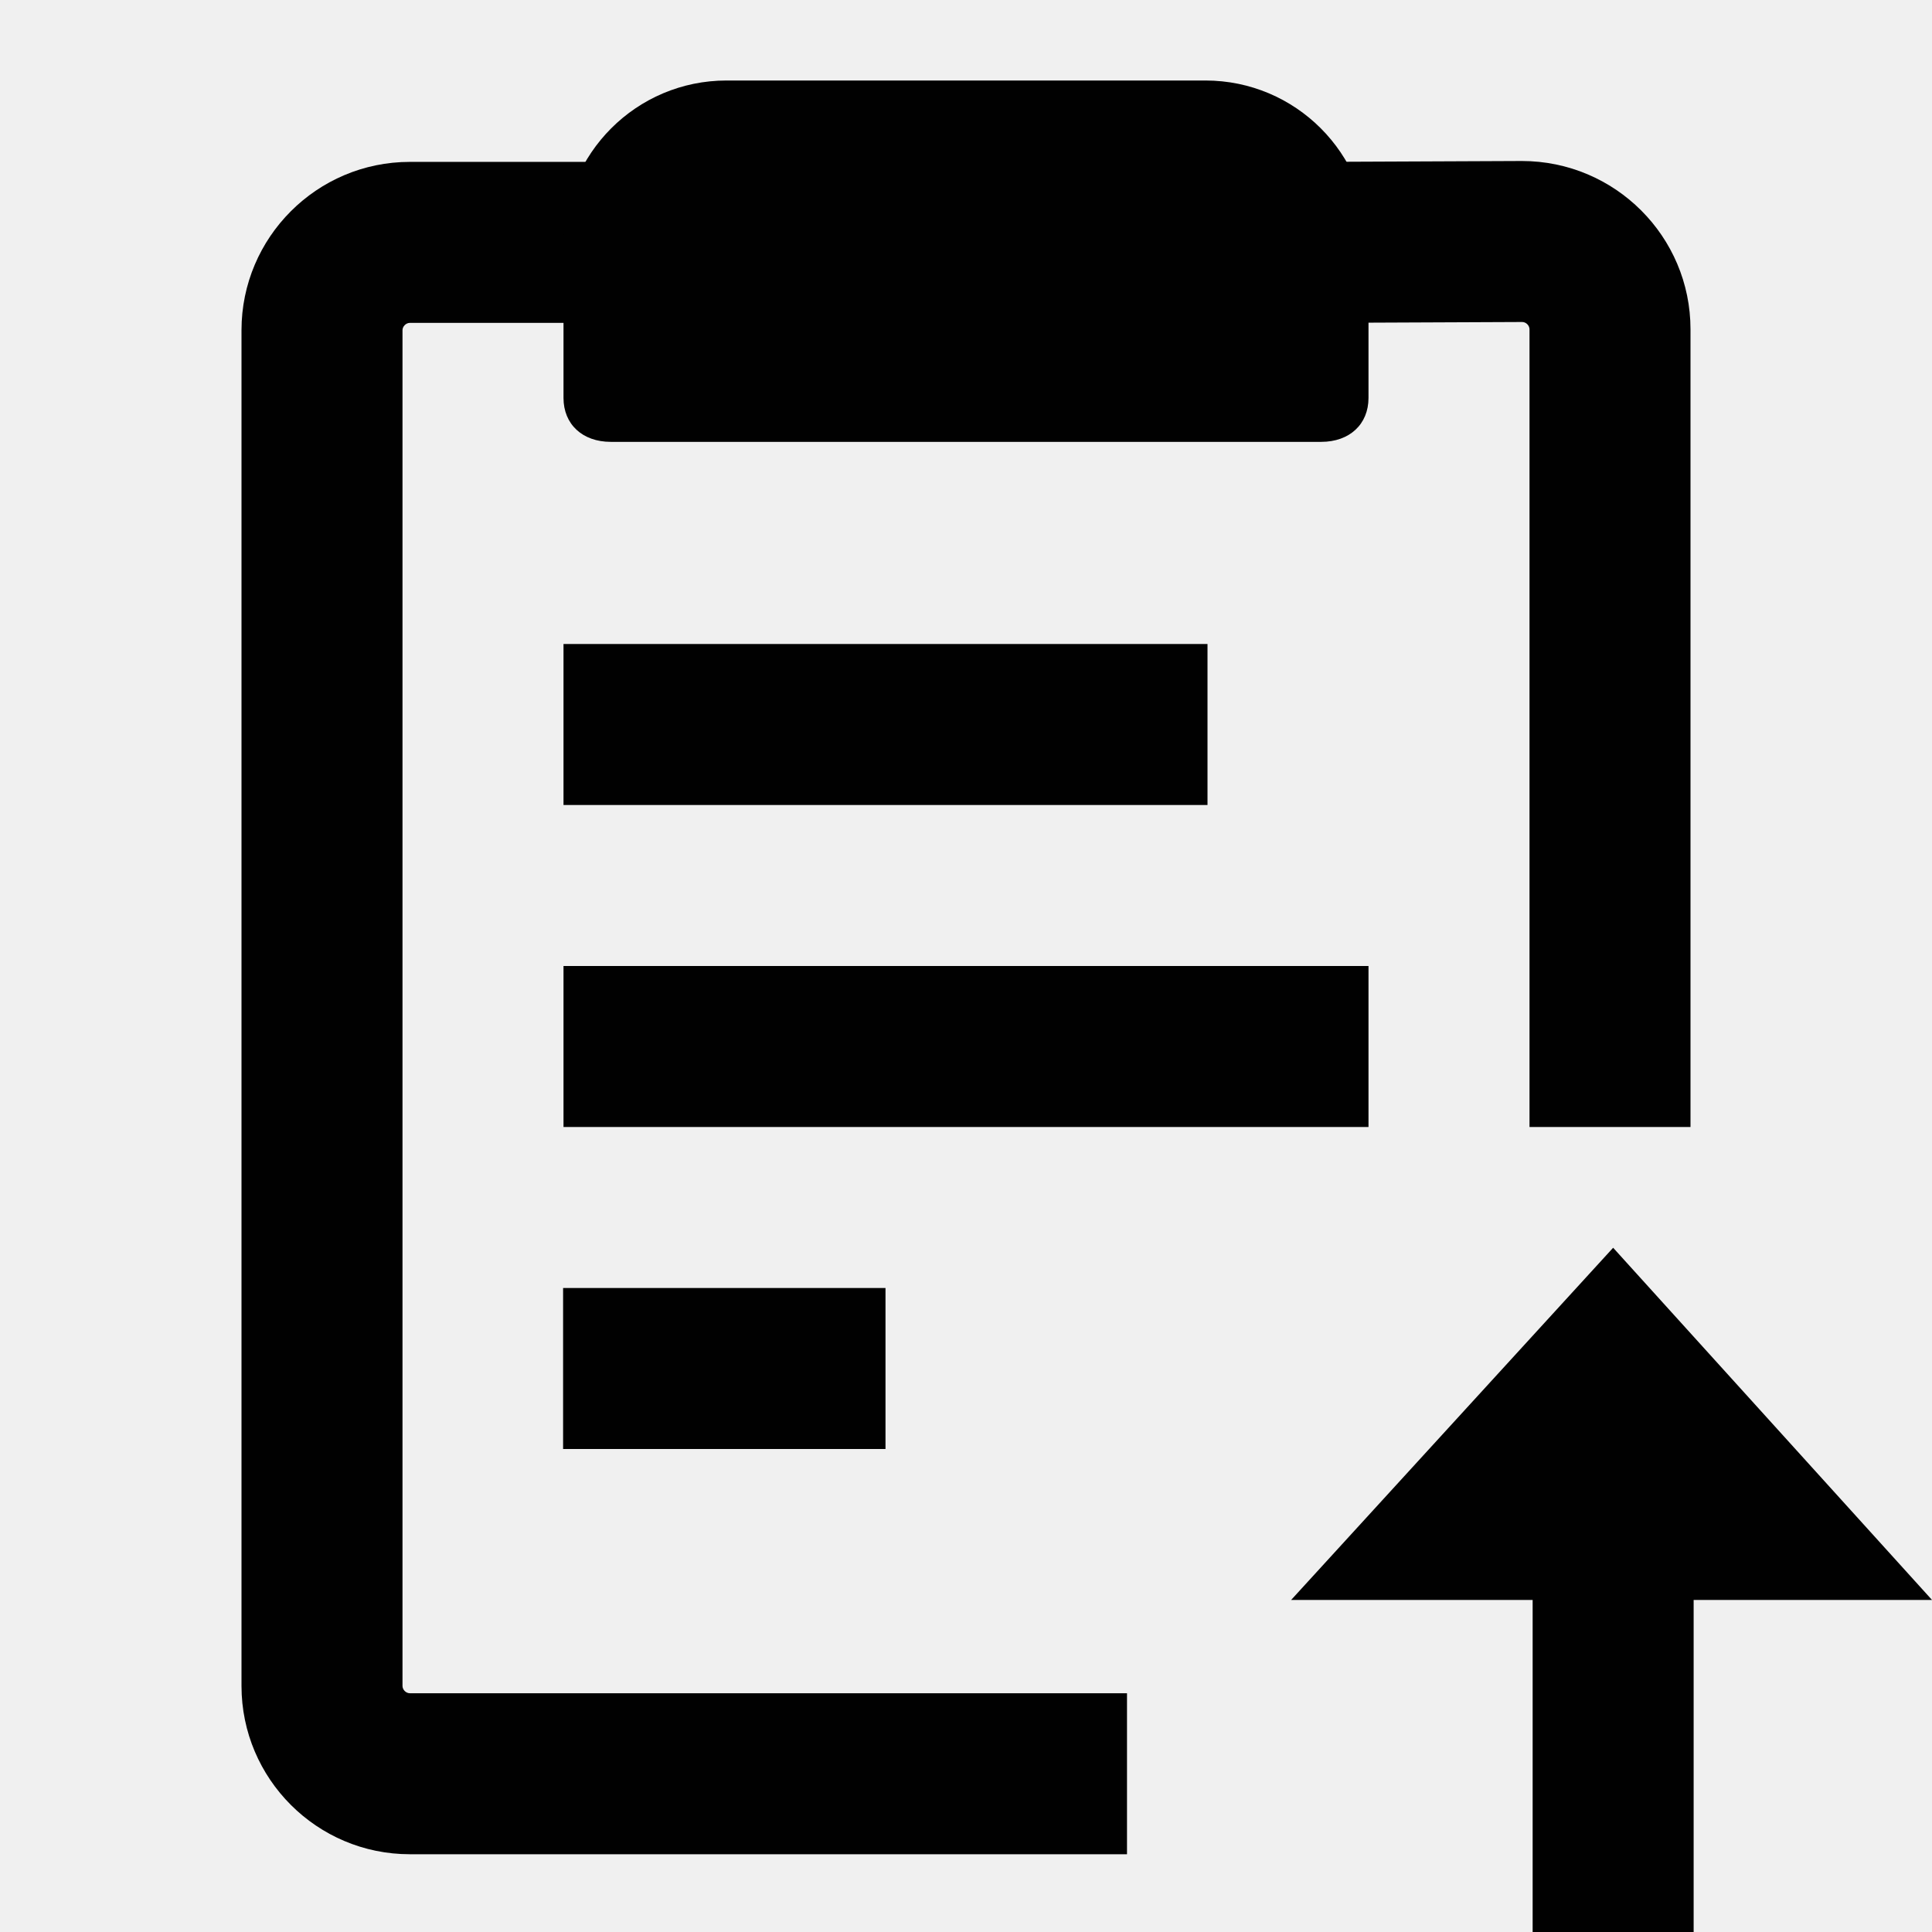
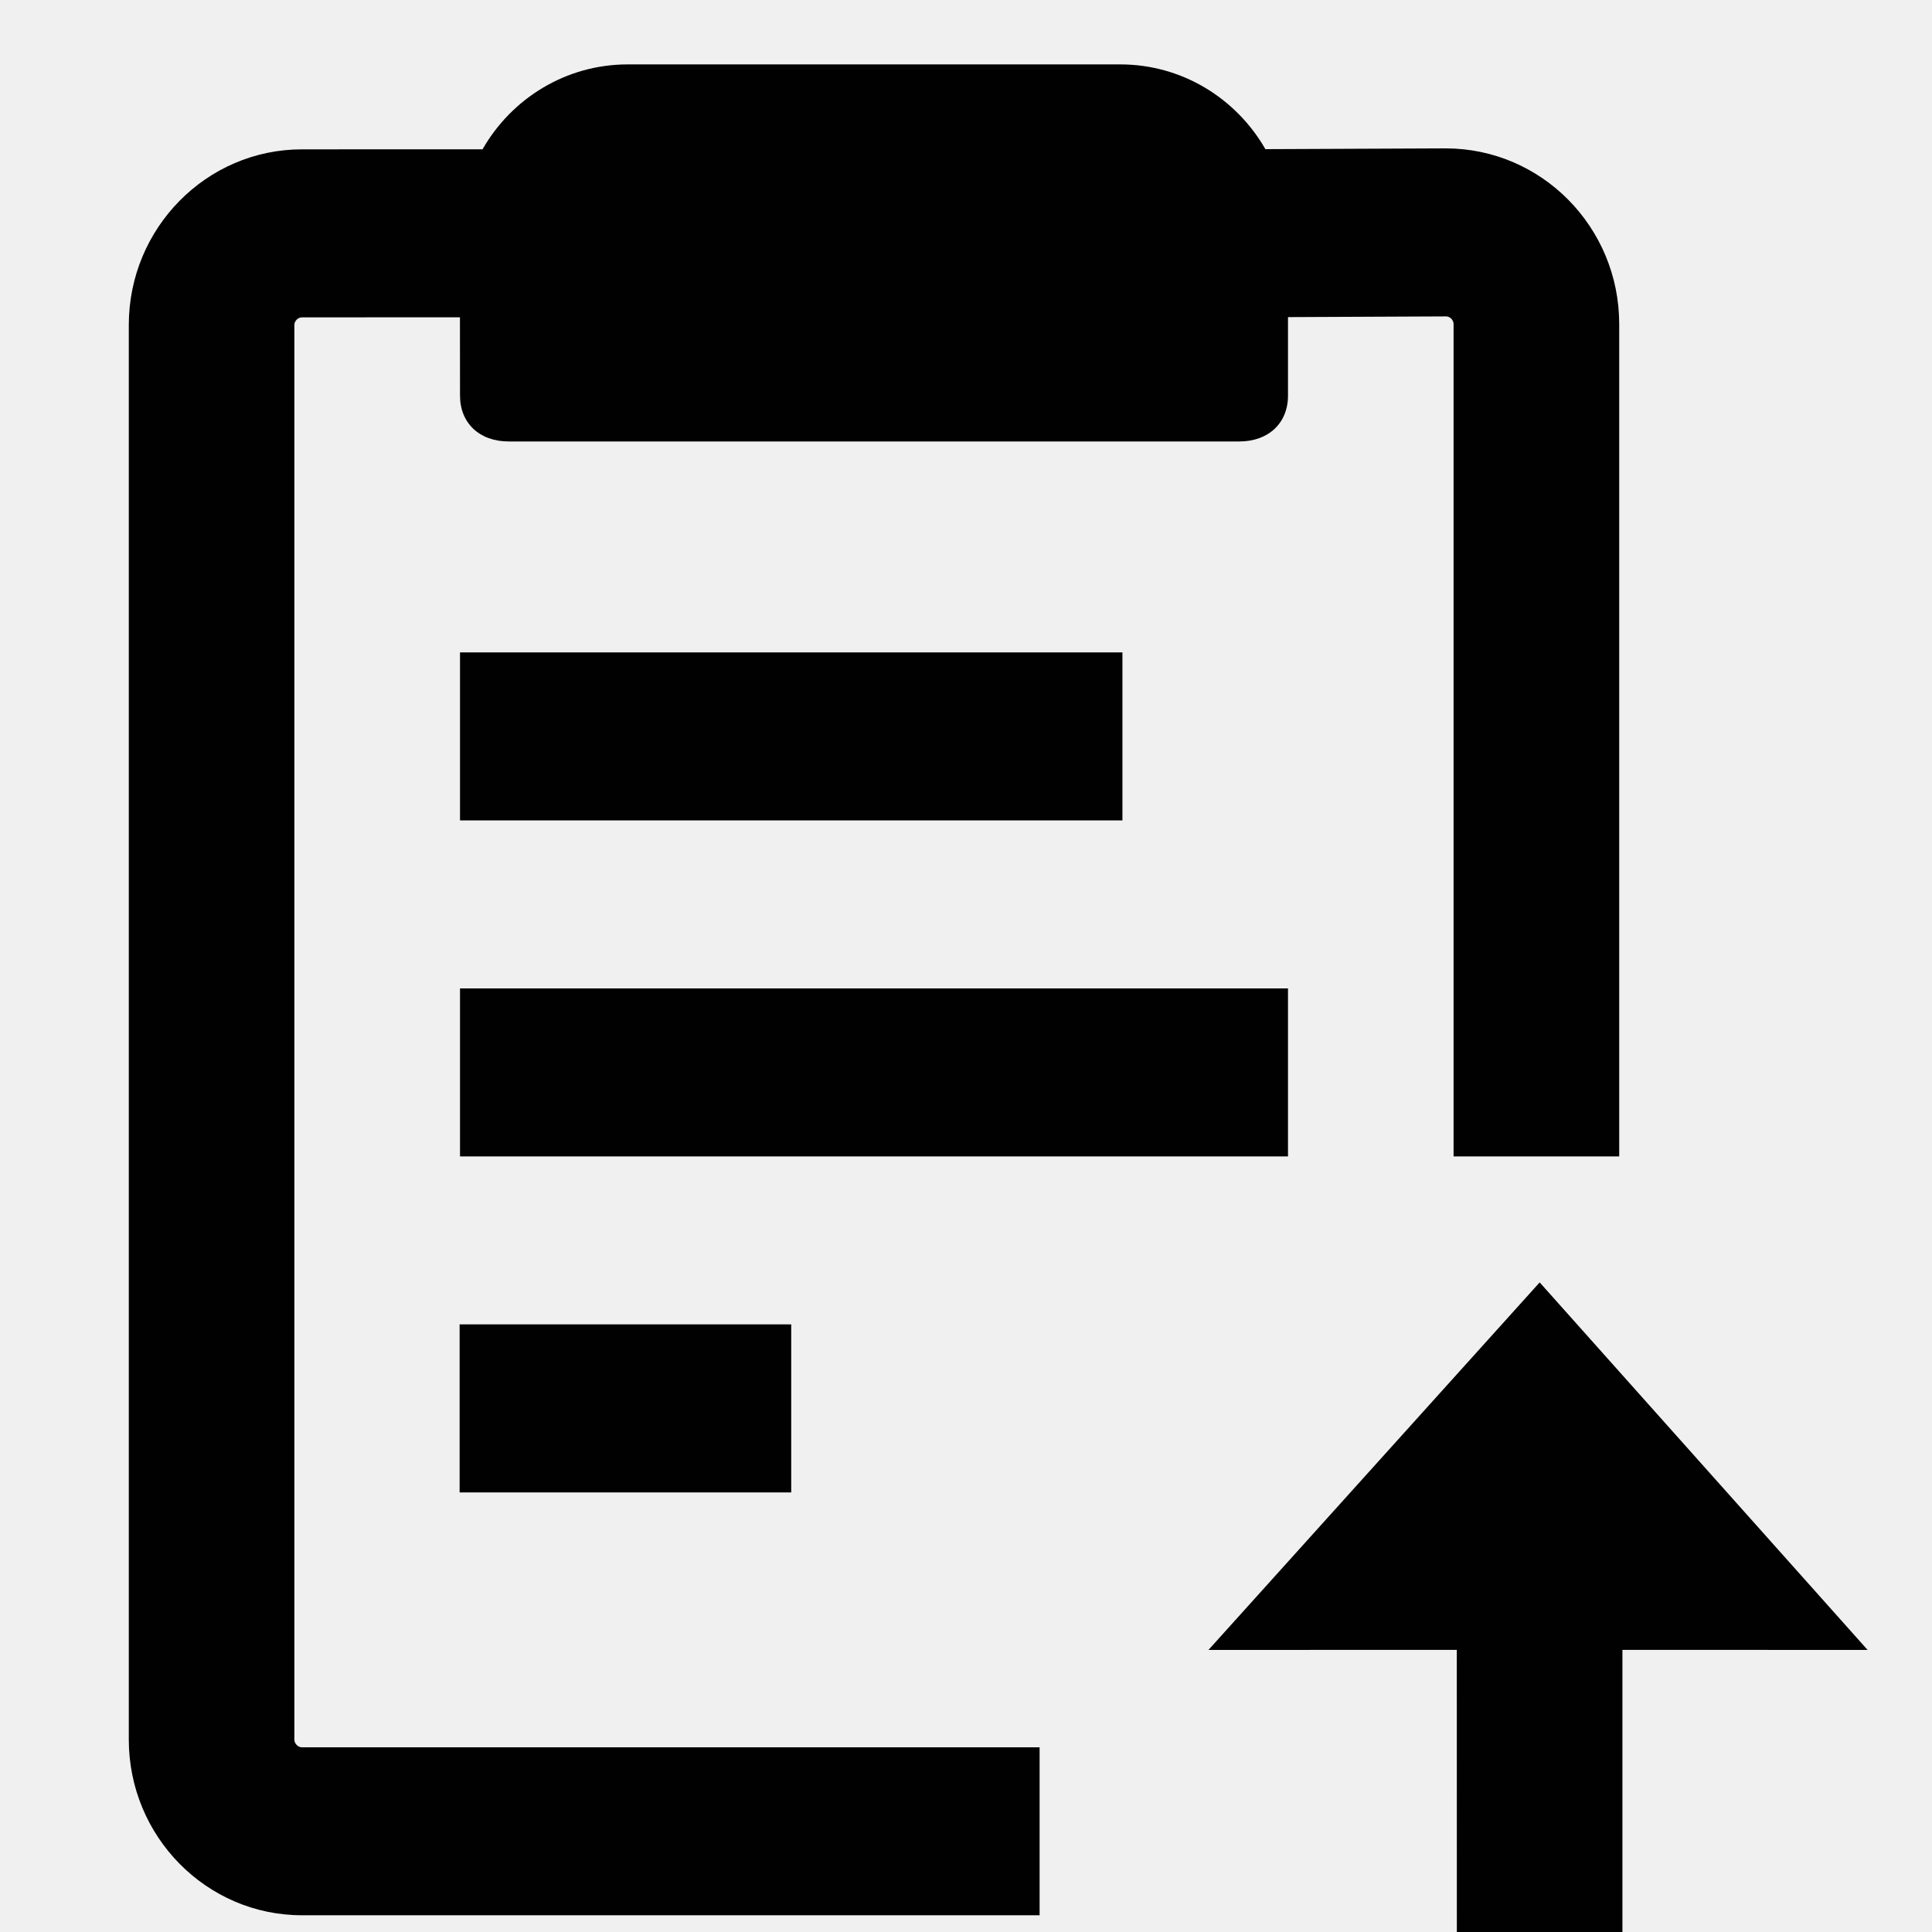
- <svg xmlns="http://www.w3.org/2000/svg" version="1.1" id="Layer_1" x="0px" y="0px" viewBox="0 0 24 24" style="enable-background:new 0 0 24 24;" xml:space="preserve">
-   <style type="text/css">
- 	.st0{display:none;fill:#FFFFFF;}
- 	.st1{fill:#010101;}
- </style>
-   <rect y="10.979" transform="matrix(6.123234e-17 -1 1 6.123234e-17 0 24)" class="st0" width="24" height="2.042" />
-   <rect y="10.979" class="st0" width="24" height="2.042" />
-   <g>
-     <path class="st1" d="M14,23.034H5.091C3.938,23.034,3,22.097,3,20.943V4.102   c0-1.153,0.938-2.091,2.091-2.091H8v2H5.091C5.043,4.011,5,4.055,5,4.102v16.841   c0,0.048,0.043,0.091,0.091,0.091H14V23.034z" />
-   </g>
-   <g>
-     <path class="st1" d="M21,14h-2V4.091C19,4.043,18.957,4,18.909,4l-2.541,0.011l-0.01-2L18.904,2   C20.062,2,21,2.938,21,4.091V14z" />
-   </g>
-   <g>
-     <g>
-       <rect x="7" y="12" class="st1" width="10" height="2" />
-     </g>
-     <g>
-       <rect x="6.995" y="16" class="st1" width="4.005" height="2" />
-     </g>
-     <g>
-       <rect x="7" y="8" class="st1" width="8" height="2" />
-     </g>
-   </g>
-   <g>
-     <path class="st1" d="M16.412,5.489H7.588C7.235,5.489,7,5.27,7,4.943V3.026C7,1.907,7.907,1,9.026,1   H11.25h2.5h1.224C16.093,1,17,1.907,17,3.026v1.917C17,5.27,16.765,5.489,16.412,5.489z" />
-   </g>
-   <g>
-     <g>
-       <polygon class="st1" points="24,19.875 20.039,15.5 16.039,19.875   " />
-     </g>
-     <g>
-       <rect x="19.039" y="16.633" class="st1" width="2" height="7.367" />
-     </g>
-   </g>
+ <svg xmlns="http://www.w3.org/2000/svg" width="30" height="30" viewBox="0 0 30 30">
+   <path fill="#010101" d="M23.908,19.913 L29,25.62 L25.193,25.619 L25.193,31 L22.622,31 L22.621,25.619 L18.765,25.62 L23.908,19.913 Z M17.395,1 C18.357,1 19.197,1.529 19.649,2.316 L22.448,2.304 C23.938,2.304 25.143,3.528 25.143,5.032 L25.143,17.957 L22.571,17.957 L22.571,5.032 C22.571,4.97 22.516,4.913 22.455,4.913 L20,4.924 L20,6.143 C20,6.57 19.697,6.855 19.244,6.855 L7.899,6.855 C7.445,6.855 7.143,6.57 7.143,6.143 L7.142,4.927 L4.688,4.928 C4.627,4.928 4.571,4.984 4.571,5.046 L4.571,27.013 C4.571,27.075 4.627,27.132 4.688,27.132 L16.143,27.132 L16.143,29.74 L4.688,29.74 C3.206,29.74 2,28.517 2,27.013 L2,5.046 C2,3.542 3.206,2.319 4.688,2.319 L7.493,2.318 C7.944,1.53 8.785,1 9.748,1 L17.395,1 Z M12.286,20.565 L12.286,23.174 L7.137,23.174 L7.137,20.565 L12.286,20.565 Z M20,15.348 L20,17.957 L7.143,17.957 L7.143,15.348 L20,15.348 Z M17.429,10.13 L17.429,12.739 L7.143,12.739 L7.143,10.13 L17.429,10.13 Z" />
</svg>
